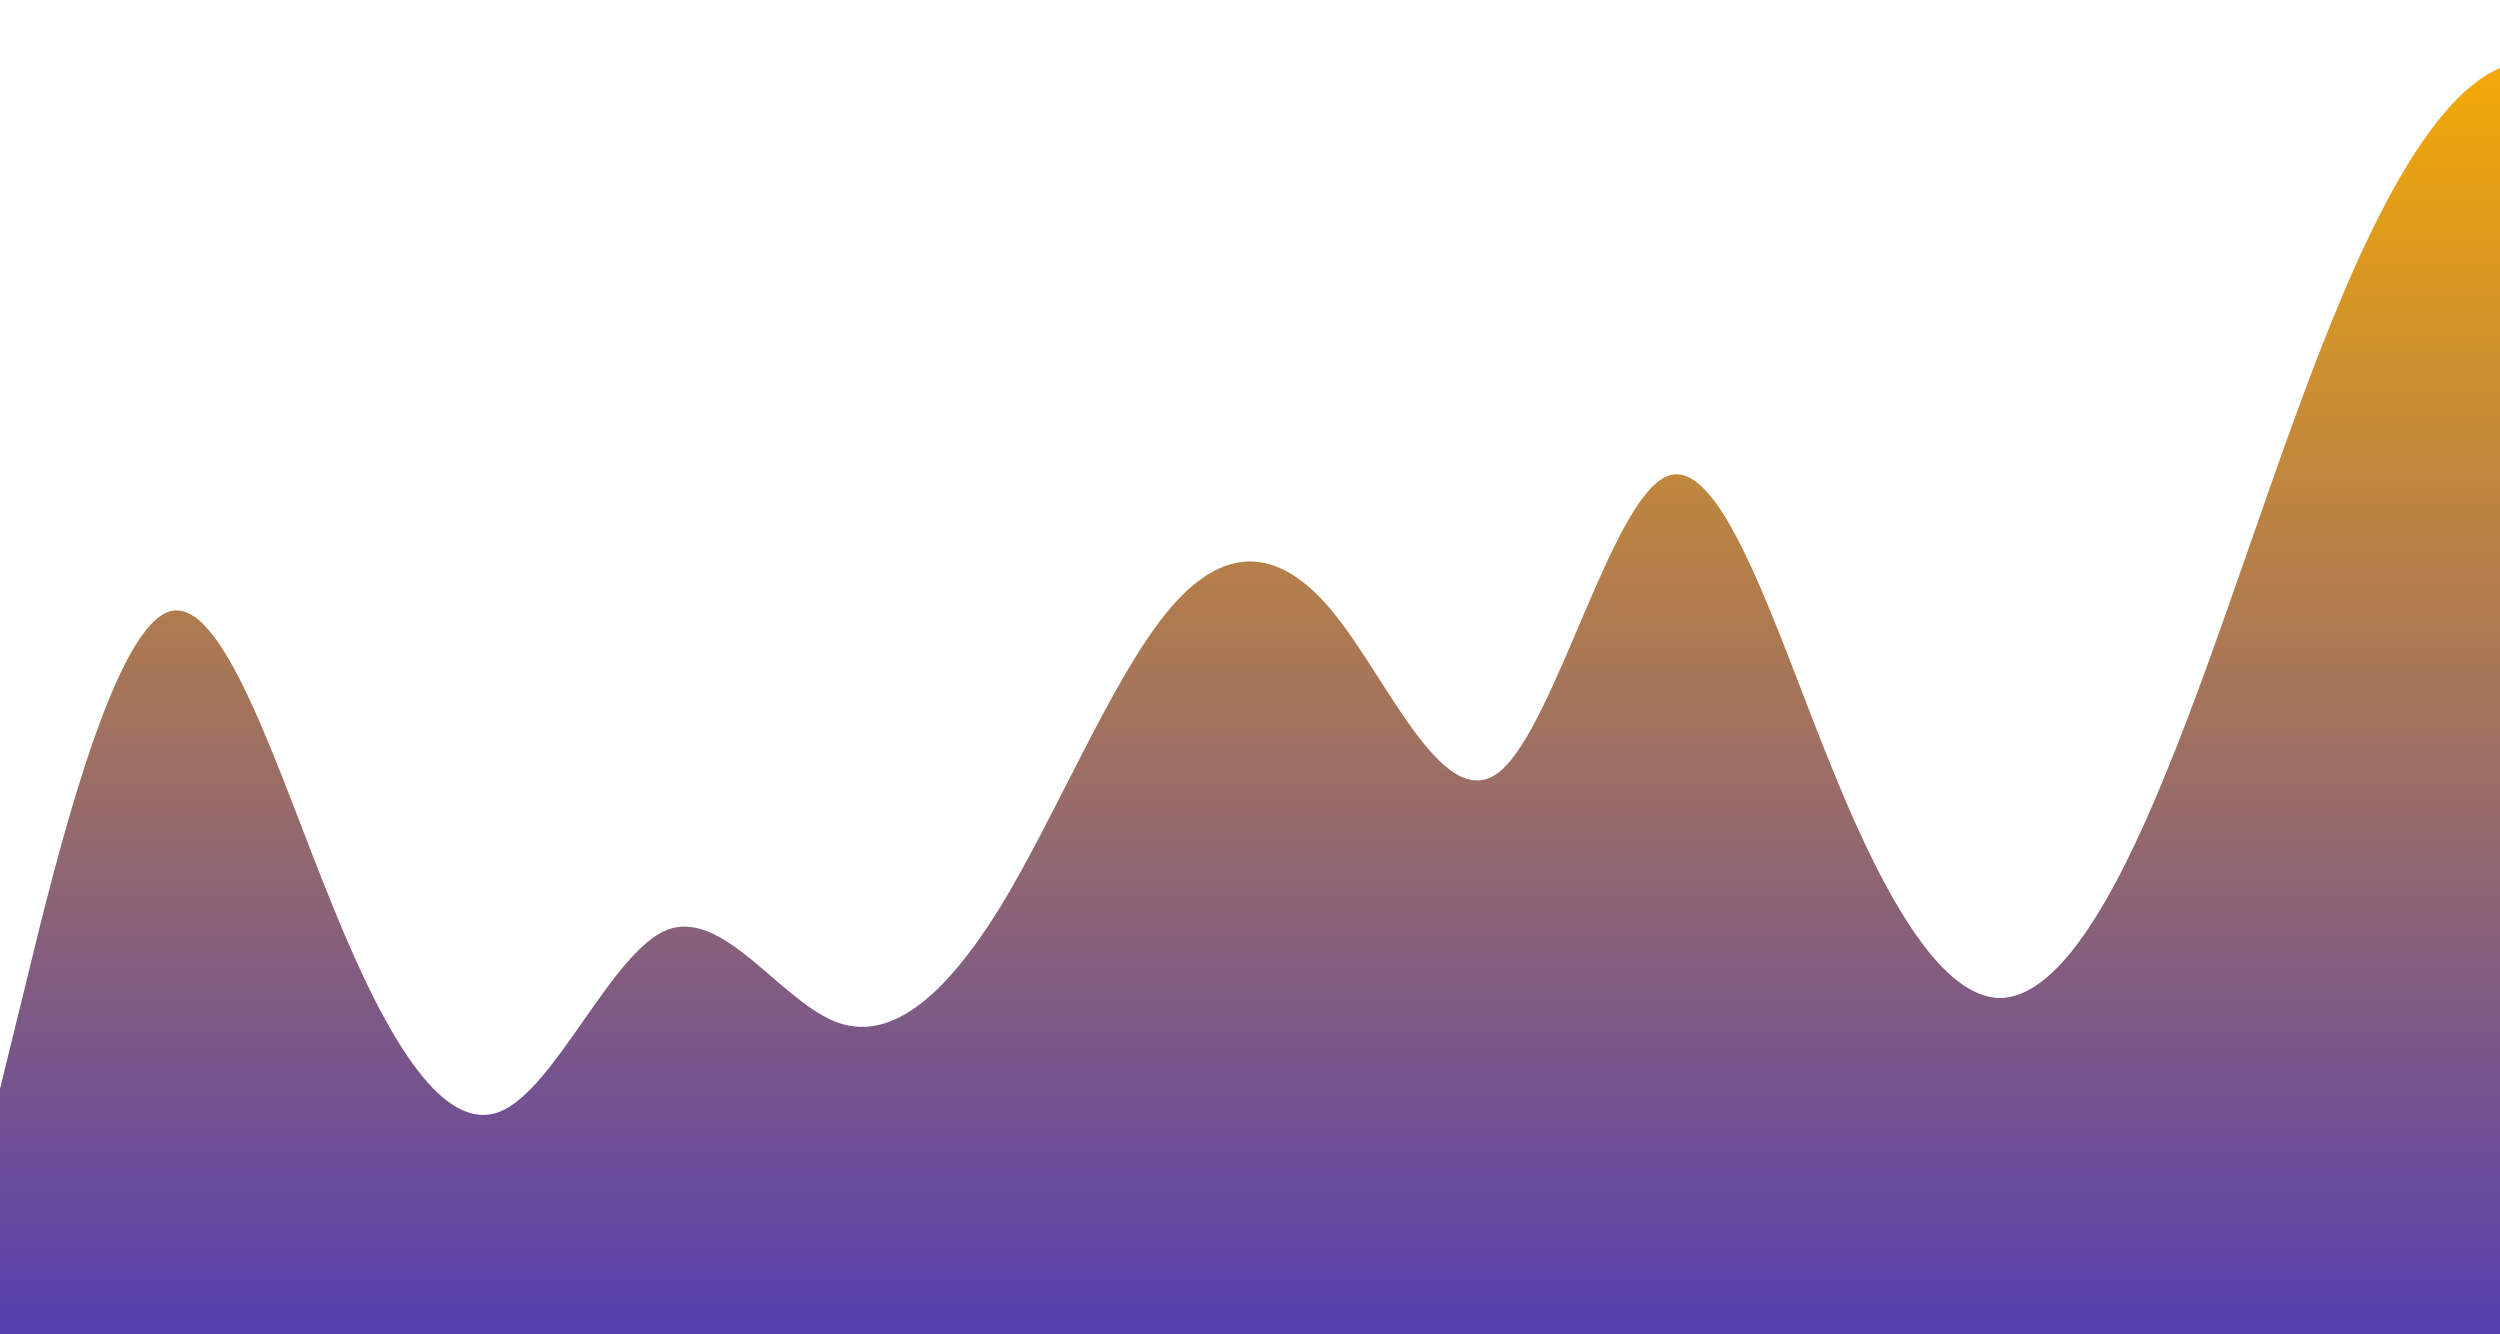
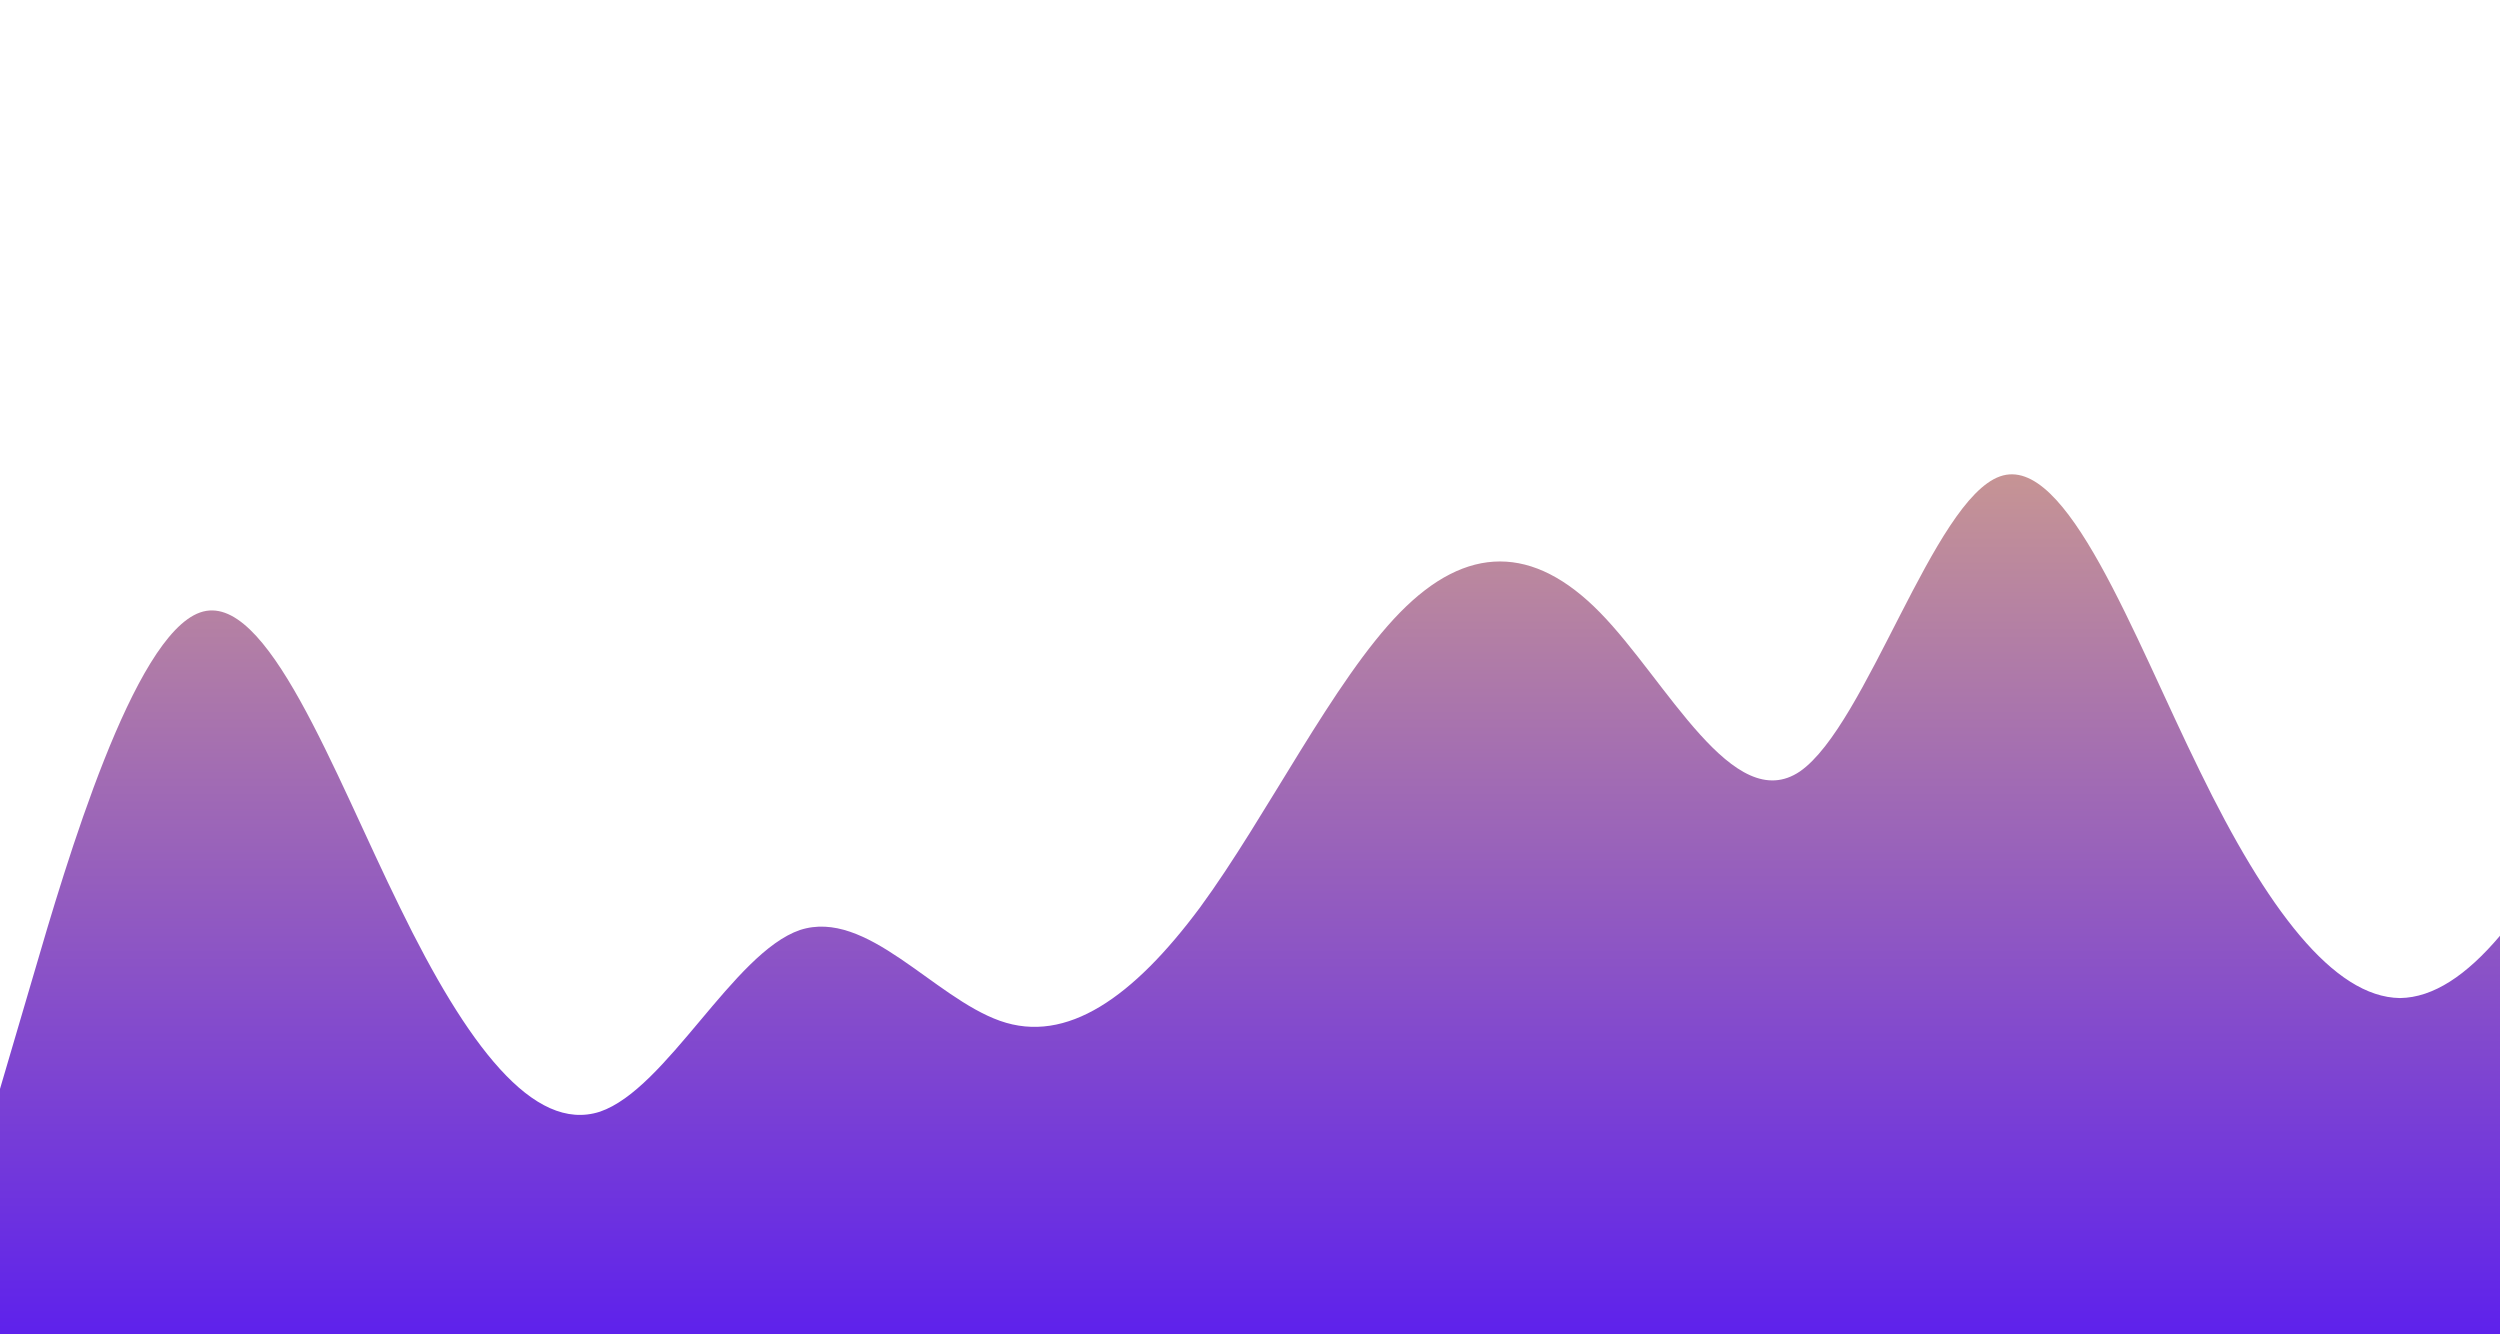
<svg xmlns="http://www.w3.org/2000/svg" id="wave" style="transform:rotate(0deg); transition: 0.3s" viewBox="0 0 900 480" version="1.1">
  <defs>
    <linearGradient id="sw-gradient-0" x1="0" x2="0" y1="1" y2="0">
-       <stop stop-color="rgba(81.987, 59.584, 180.222, 1)" offset="0%" />
-       <stop stop-color="rgba(243.972, 169.506, 4.897, 1)" offset="100%" />
+       <stop stop-color="rgba(89.56, 29.138, 239.418, 1)" offset="0%" />
+       <stop stop-color="rgba(248.525, 204.139, 106.021, 1)" offset="100%" />
    </linearGradient>
  </defs>
-   <path style="transform:translate(0, 0px); opacity:1" fill="url(#sw-gradient-0)" d="M0,392L10,351.2C20,310,40,229,60,220.5C80,212,100,278,120,326.7C140,376,160,408,180,400.2C200,392,220,343,240,334.8C260,327,280,359,300,367.5C320,376,340,359,360,326.7C380,294,400,245,420,220.5C440,196,460,196,480,220.5C500,245,520,294,540,277.7C560,261,580,180,600,171.5C620,163,640,229,660,277.7C680,327,700,359,720,359.3C740,359,760,327,780,277.7C800,229,820,163,840,114.3C860,65,880,33,900,24.5C920,16,940,33,960,57.2C980,82,1000,114,1020,130.7C1040,147,1060,147,1080,179.7C1100,212,1120,278,1140,310.3C1160,343,1180,343,1200,359.3C1220,376,1240,408,1260,424.7C1280,441,1300,441,1320,432.8C1340,425,1360,408,1380,400.2C1400,392,1420,392,1430,392L1440,392L1440,490L1430,490C1420,490,1400,490,1380,490C1360,490,1340,490,1320,490C1300,490,1280,490,1260,490C1240,490,1220,490,1200,490C1180,490,1160,490,1140,490C1120,490,1100,490,1080,490C1060,490,1040,490,1020,490C1000,490,980,490,960,490C940,490,920,490,900,490C880,490,860,490,840,490C820,490,800,490,780,490C760,490,740,490,720,490C700,490,680,490,660,490C640,490,620,490,600,490C580,490,560,490,540,490C520,490,500,490,480,490C460,490,440,490,420,490C400,490,380,490,360,490C340,490,320,490,300,490C280,490,260,490,240,490C220,490,200,490,180,490C160,490,140,490,120,490C100,490,80,490,60,490C40,490,20,490,10,490L0,490Z" />
+   <path style="transform:translate(0, 0px); opacity:1" fill="url(#sw-gradient-0)" d="M0,392L12,351.2C24,310,48,229,72,220.5C96,212,120,278,144,326.7C168,376,192,408,216,400.2C240,392,264,343,288,334.8C312,327,336,359,360,367.5C384,376,408,359,432,326.7C456,294,480,245,504,220.5C528,196,552,196,576,220.5C600,245,624,294,648,277.7C672,261,696,180,720,171.5C744,163,768,229,792,277.7C816,327,840,359,864,359.3C888,359,912,327,936,277.7C960,229,984,163,1008,114.3C1032,65,1056,33,1080,24.5C1104,16,1128,33,1152,57.2C1176,82,1200,114,1224,130.7C1248,147,1272,147,1296,179.7C1320,212,1344,278,1368,310.3C1392,343,1416,343,1440,359.3C1464,376,1488,408,1512,424.7C1536,441,1560,441,1584,432.8C1608,425,1632,408,1656,400.2C1680,392,1704,392,1716,392L1728,392L1728,490L1716,490C1704,490,1680,490,1656,490C1632,490,1608,490,1584,490C1560,490,1536,490,1512,490C1488,490,1464,490,1440,490C1416,490,1392,490,1368,490C1344,490,1320,490,1296,490C1272,490,1248,490,1224,490C1200,490,1176,490,1152,490C1128,490,1104,490,1080,490C1056,490,1032,490,1008,490C984,490,960,490,936,490C912,490,888,490,864,490C840,490,816,490,792,490C768,490,744,490,720,490C696,490,672,490,648,490C624,490,600,490,576,490C552,490,528,490,504,490C480,490,456,490,432,490C408,490,384,490,360,490C336,490,312,490,288,490C264,490,240,490,216,490C192,490,168,490,144,490C120,490,96,490,72,490C48,490,24,490,12,490L0,490Z" />
</svg>
